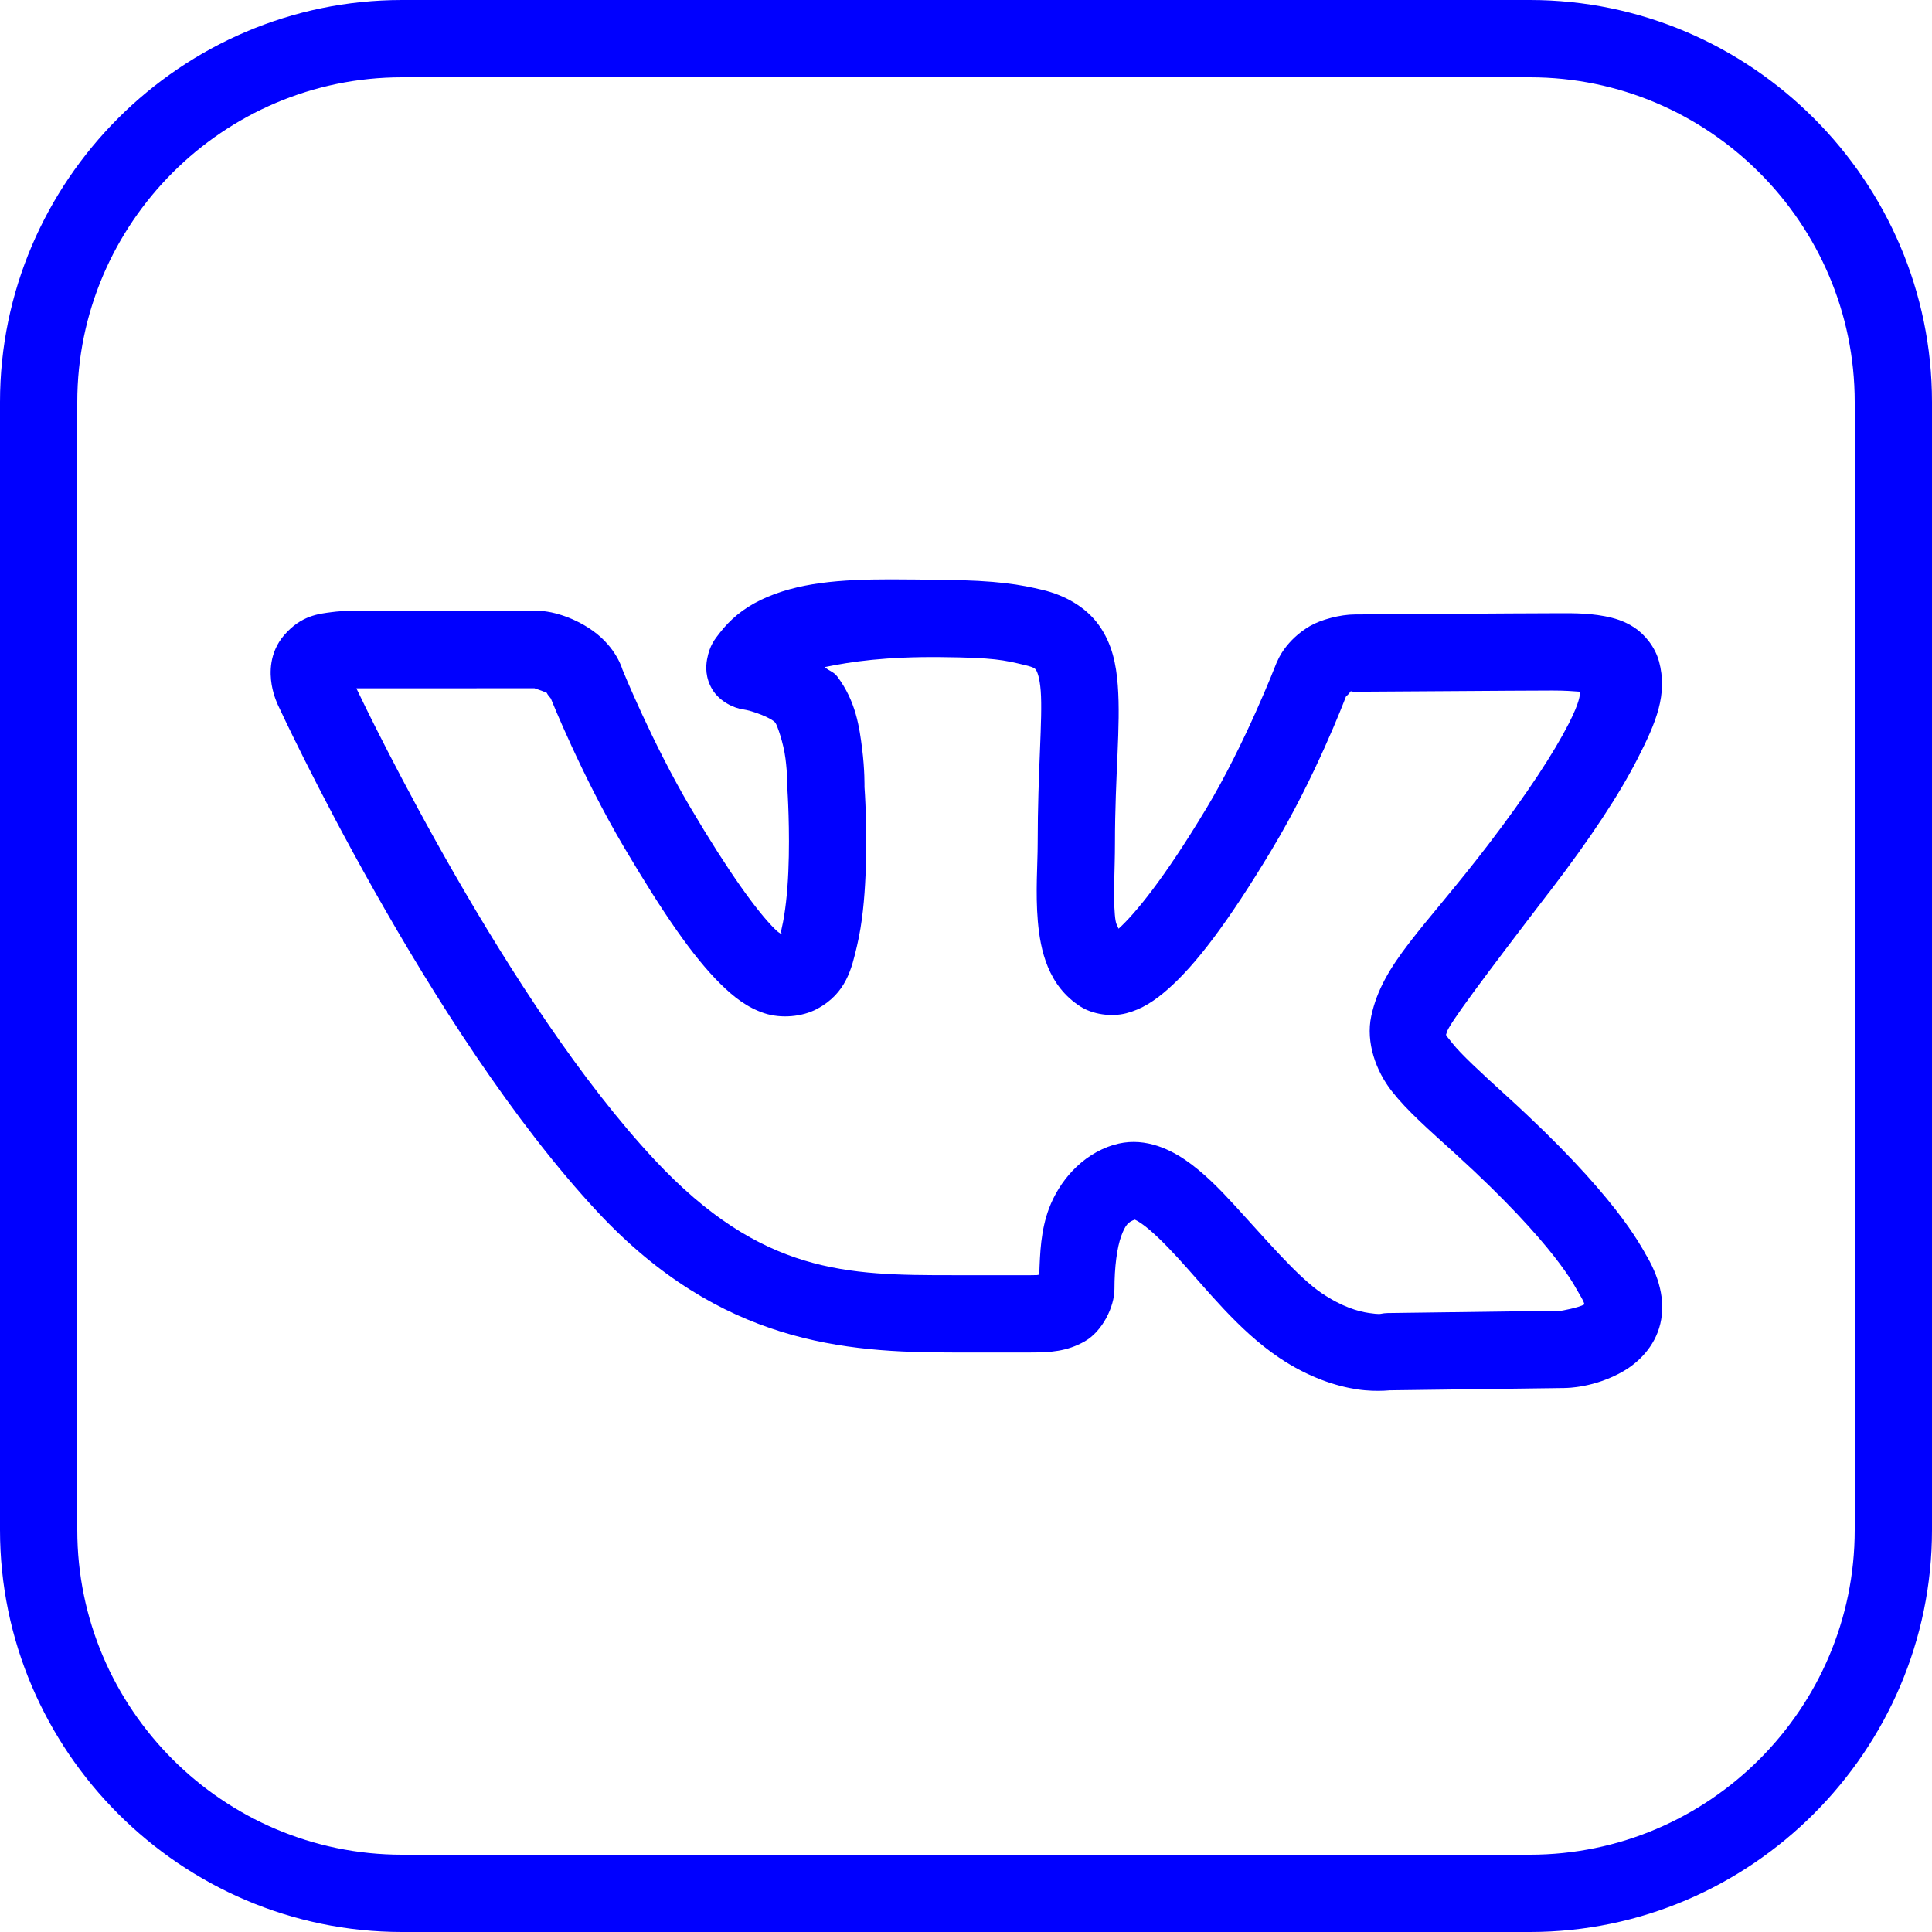
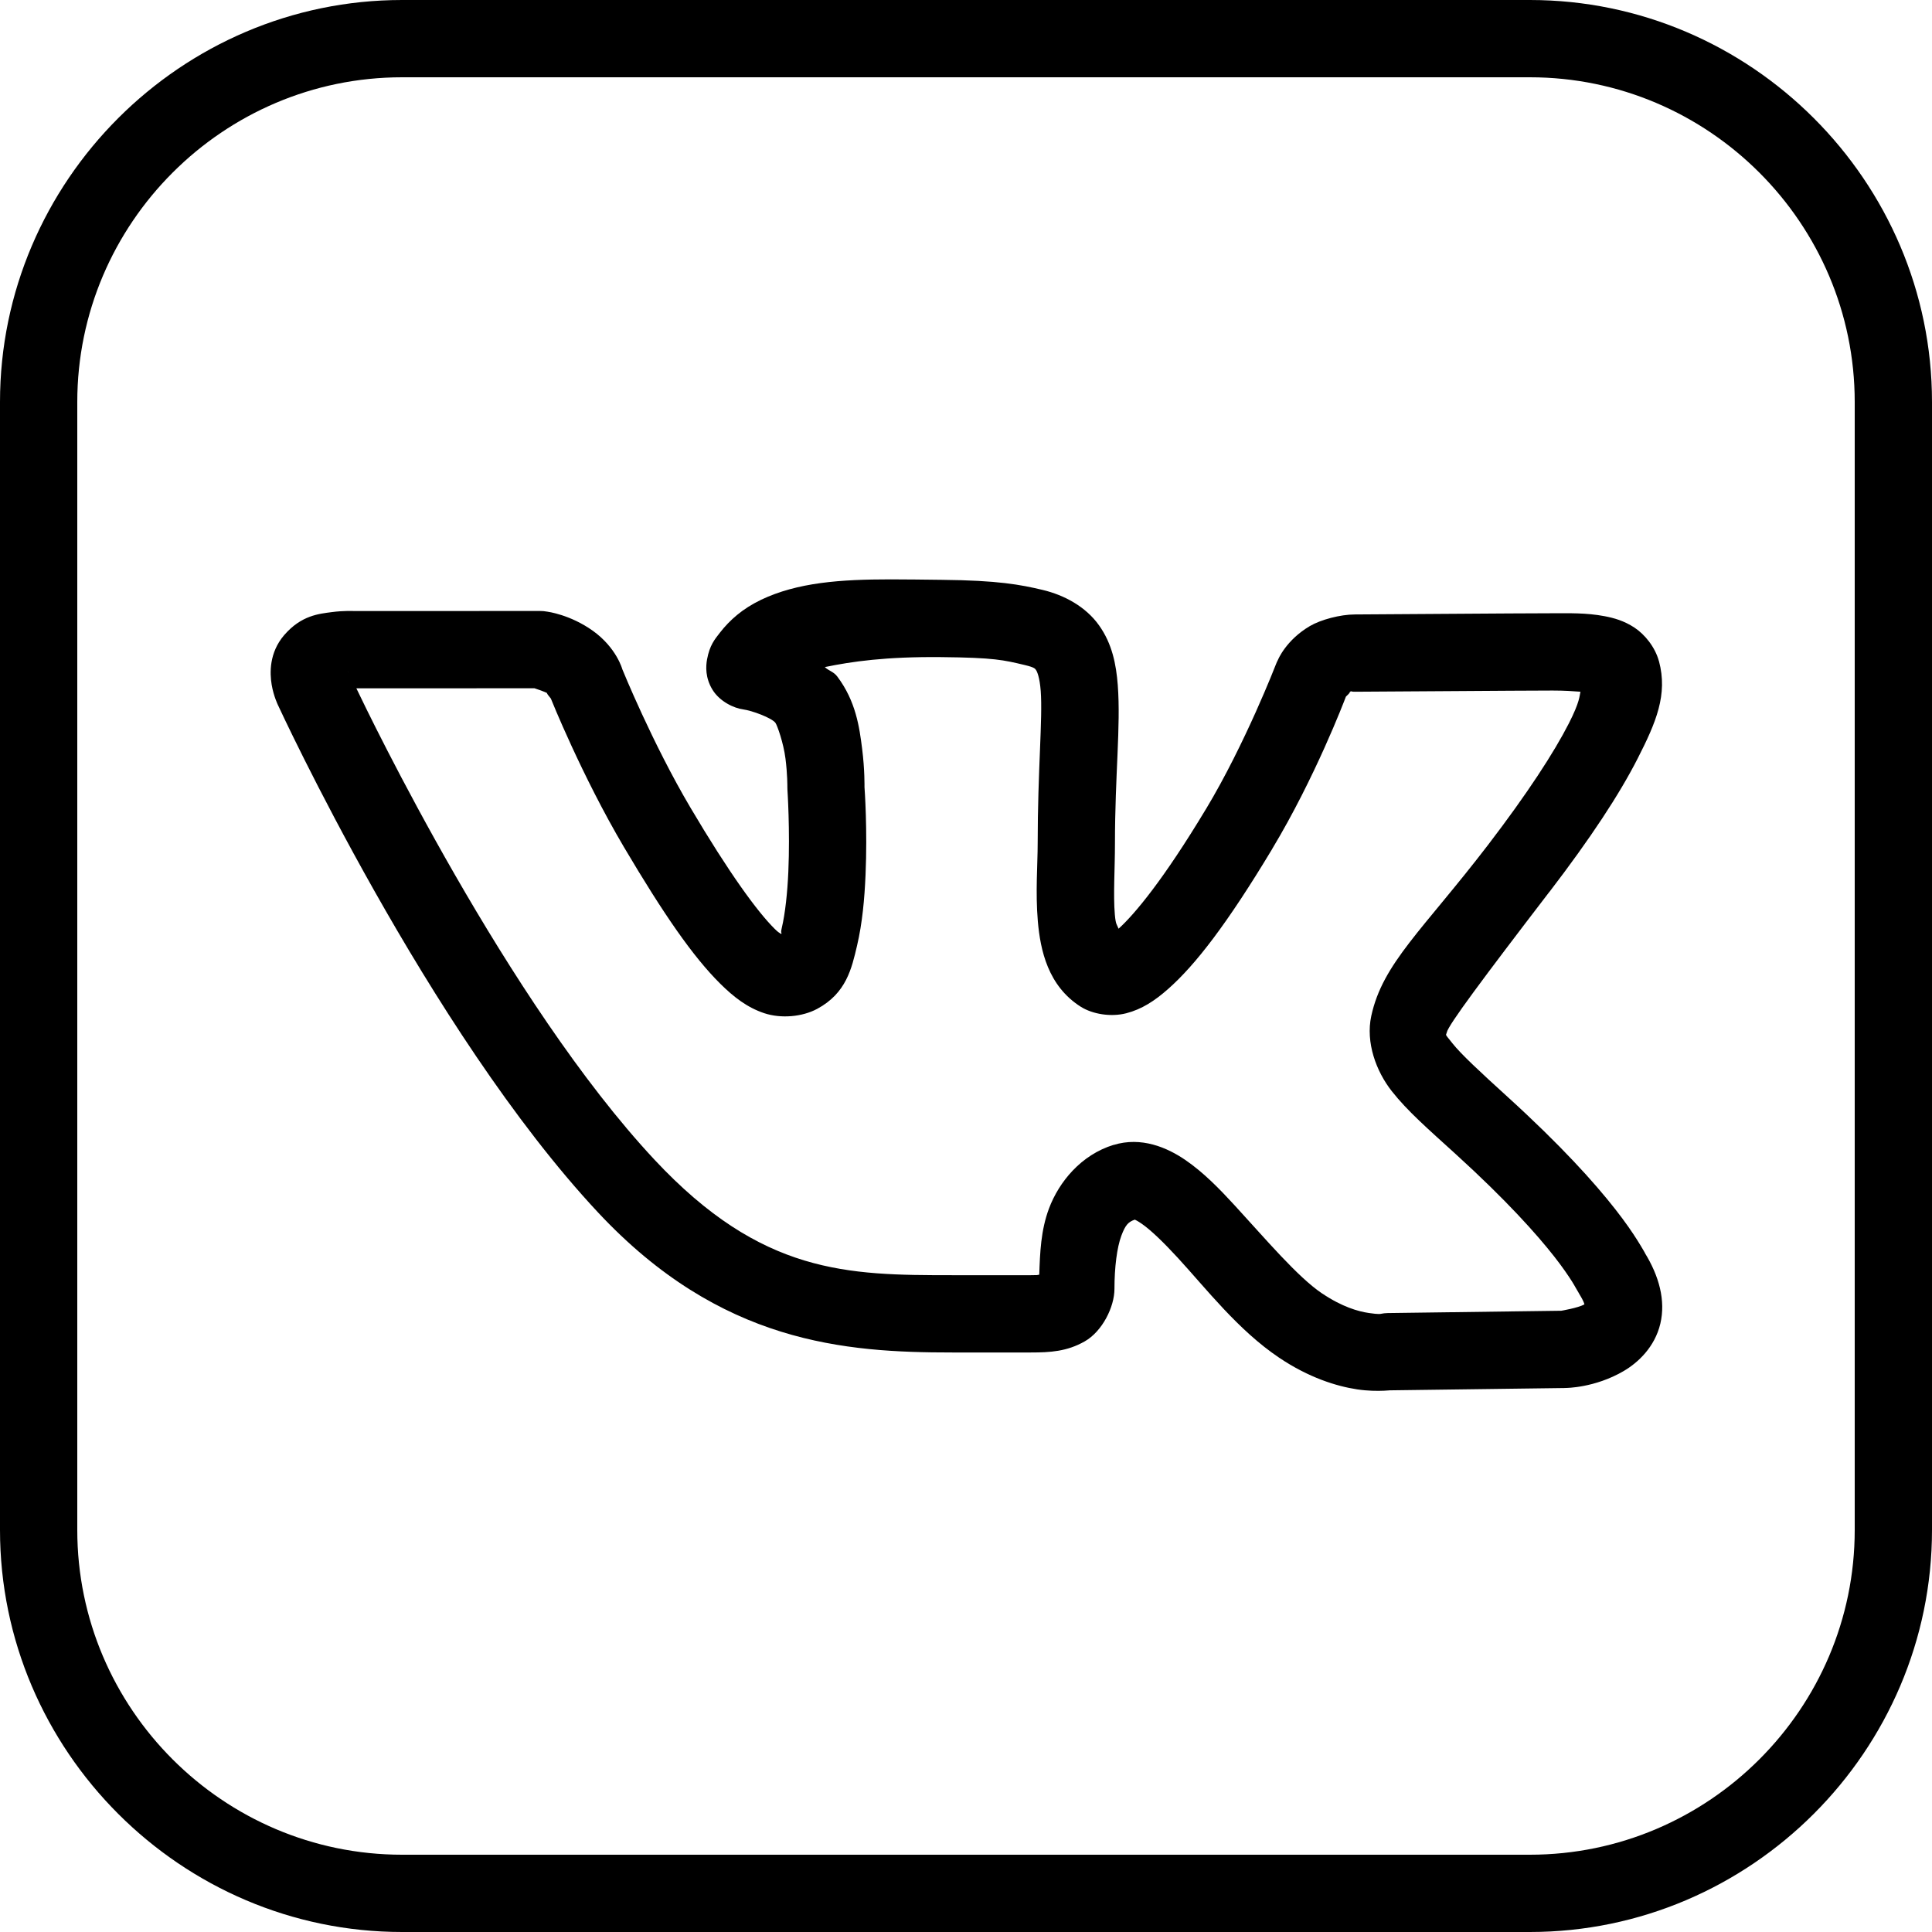
- <svg xmlns="http://www.w3.org/2000/svg" width="50" height="50" viewBox="0 0 50 50" style="fill: #0000ff;">
+ <svg xmlns="http://www.w3.org/2000/svg" width="50" height="50" viewBox="0 0 50 50" style="fill: #000000;">
  <path style="line-height:normal;text-indent:0;text-align:start;text-decoration-line:none;text-decoration-style:solid;text-decoration-color:#000;text-transform:none;block-progression:tb;isolation:auto;mix-blend-mode:normal" d="M 10.406 0 C 4.687 0 0 4.688 0 10.404 L 0 39.596 C 0 45.312 4.687 50 10.406 50 L 39.592 50 C 45.312 50 50 45.312 50 39.596 L 50 10.404 C 50 4.688 45.313 0 39.594 0 L 10.406 0 z M 10.406 2 L 39.594 2 C 44.222 2 48 5.779 48 10.404 L 48 39.596 C 48 44.221 44.221 48 39.592 48 L 10.406 48 C 5.778 48 2 44.221 2 39.596 L 2 10.404 C 2 5.779 5.778 2 10.406 2 z M 23.043 14.994 C 21.765 14.995 20.642 15.069 19.686 15.527 A 1 1 0 0 0 19.684 15.529 C 19.223 15.751 18.887 16.043 18.627 16.379 C 18.497 16.547 18.367 16.697 18.299 17.062 C 18.265 17.245 18.25 17.54 18.439 17.85 C 18.629 18.159 18.997 18.328 19.232 18.359 C 19.458 18.389 19.971 18.577 20.07 18.709 A 1 1 0 0 0 20.07 18.711 C 20.113 18.768 20.277 19.226 20.328 19.631 C 20.38 20.036 20.377 20.363 20.377 20.363 A 1 1 0 0 0 20.379 20.445 C 20.379 20.445 20.449 21.483 20.402 22.559 C 20.379 23.096 20.321 23.641 20.232 24.016 C 20.191 24.192 20.249 24.115 20.217 24.172 C 20.154 24.127 20.152 24.141 20.047 24.037 C 19.599 23.593 18.866 22.589 17.869 20.902 C 16.881 19.231 16.109 17.328 16.109 17.328 A 1 1 0 0 0 16.107 17.324 C 16.107 17.324 15.96 16.767 15.342 16.324 C 14.754 15.904 14.166 15.83 14.166 15.83 A 1 1 0 0 0 13.973 15.812 L 9.168 15.814 C 9.168 15.814 8.901 15.799 8.582 15.842 C 8.263 15.885 7.8 15.922 7.359 16.432 A 1 1 0 0 0 7.355 16.436 C 6.962 16.895 6.981 17.42 7.031 17.721 C 7.082 18.022 7.195 18.25 7.195 18.25 C 7.202 18.264 11.07 26.664 15.48 31.381 C 18.651 34.772 21.872 35.002 24.646 35.002 L 26.68 35.002 C 27.18 35.002 27.614 34.976 28.072 34.715 C 28.531 34.454 28.842 33.819 28.842 33.357 C 28.842 32.797 28.907 32.284 29.021 31.979 C 29.127 31.698 29.2 31.624 29.369 31.564 C 29.391 31.575 29.44 31.596 29.547 31.67 C 29.776 31.827 30.116 32.154 30.482 32.553 C 31.216 33.35 32.042 34.424 33.104 35.137 C 33.871 35.653 34.587 35.876 35.125 35.957 C 35.663 36.038 36.113 35.965 36.113 35.965 L 35.938 35.982 L 40.48 35.922 A 1 1 0 0 0 40.527 35.92 C 40.527 35.92 41.27 35.921 42.018 35.484 C 42.392 35.266 42.826 34.861 42.969 34.258 C 43.112 33.655 42.934 33.018 42.566 32.422 C 42.614 32.499 42.503 32.302 42.377 32.102 C 42.25 31.9 42.066 31.629 41.799 31.289 C 41.265 30.608 40.404 29.648 39.01 28.381 C 38.296 27.732 37.805 27.275 37.59 27.002 C 37.374 26.729 37.423 26.813 37.443 26.717 C 37.485 26.525 38.36 25.348 40.096 23.084 A 1 1 0 0 0 40.098 23.084 C 41.165 21.691 41.908 20.561 42.383 19.629 C 42.858 18.697 43.166 17.975 42.934 17.111 A 1 1 0 0 0 42.932 17.109 C 42.834 16.747 42.569 16.42 42.299 16.242 C 42.028 16.064 41.768 15.993 41.527 15.947 C 41.047 15.856 40.603 15.871 40.182 15.871 C 39.306 15.871 35.4 15.902 35.066 15.902 C 34.685 15.902 34.181 16.038 33.902 16.201 C 33.279 16.566 33.074 17.076 33.074 17.076 A 1 1 0 0 0 33.02 17.195 C 33.02 17.195 32.225 19.254 31.209 20.941 A 1 1 0 0 0 31.207 20.943 C 30.115 22.759 29.367 23.657 28.949 24.035 C 28.908 23.928 28.875 23.937 28.852 23.67 C 28.808 23.162 28.855 22.481 28.855 21.832 C 28.855 20.049 29.008 18.801 28.928 17.732 C 28.887 17.198 28.784 16.662 28.443 16.184 C 28.103 15.705 27.55 15.401 26.979 15.266 C 26.413 15.132 25.833 15.02 24.373 15.006 C 23.913 15.001 23.469 14.994 23.043 14.994 z M 24.354 17.006 C 25.736 17.019 25.975 17.082 26.52 17.211 C 26.786 17.274 26.79 17.309 26.814 17.344 C 26.839 17.378 26.907 17.527 26.934 17.883 C 26.987 18.595 26.855 19.946 26.855 21.832 C 26.855 22.358 26.795 23.093 26.859 23.842 C 26.924 24.591 27.122 25.518 27.971 26.055 C 28.274 26.246 28.75 26.326 29.148 26.223 C 29.547 26.12 29.882 25.904 30.234 25.592 C 30.94 24.968 31.758 23.91 32.922 21.975 L 32.922 21.973 C 34.034 20.126 34.786 18.15 34.832 18.029 C 34.832 18.029 34.986 17.885 34.912 17.928 C 34.949 17.906 34.945 17.901 34.959 17.889 C 34.98 17.895 34.996 17.902 35.066 17.902 C 35.507 17.902 39.355 17.871 40.182 17.871 C 40.499 17.871 40.706 17.887 40.902 17.902 C 40.875 18.013 40.89 18.154 40.602 18.721 C 40.217 19.475 39.531 20.533 38.51 21.867 C 36.814 24.079 35.783 24.929 35.488 26.295 C 35.341 26.978 35.613 27.724 36.02 28.24 C 36.426 28.756 36.956 29.216 37.666 29.861 C 38.992 31.067 39.773 31.945 40.225 32.521 C 40.451 32.81 40.593 33.022 40.684 33.166 C 40.774 33.31 40.767 33.314 40.863 33.471 A 1 1 0 0 0 40.863 33.473 C 41.036 33.753 41.001 33.783 41.004 33.758 C 40.841 33.849 40.406 33.922 40.406 33.922 L 35.91 33.982 A 1 1 0 0 0 35.734 34.002 C 35.734 34.002 35.695 34.021 35.424 33.98 C 35.152 33.94 34.737 33.824 34.221 33.477 A 1 1 0 0 0 34.219 33.477 C 33.582 33.049 32.759 32.071 31.955 31.197 C 31.553 30.76 31.153 30.348 30.678 30.021 C 30.202 29.695 29.535 29.411 28.82 29.631 L 28.82 29.629 C 27.979 29.887 27.407 30.586 27.148 31.275 C 26.936 31.842 26.915 32.421 26.896 32.988 C 26.831 33 26.864 33.002 26.68 33.002 L 24.646 33.002 C 21.933 33.002 19.713 32.981 16.941 30.016 C 13.129 25.938 9.55 18.499 9.223 17.814 L 13.832 17.812 C 13.895 17.833 14.117 17.906 14.178 17.949 C 14.101 17.894 14.256 18.078 14.256 18.078 C 14.257 18.081 15.055 20.073 16.146 21.92 C 17.18 23.668 17.935 24.759 18.639 25.457 C 18.991 25.806 19.338 26.074 19.777 26.221 C 20.217 26.367 20.764 26.315 21.145 26.111 C 21.904 25.705 22.042 25.06 22.18 24.475 C 22.318 23.889 22.374 23.255 22.4 22.646 C 22.452 21.461 22.377 20.427 22.373 20.369 C 22.373 20.352 22.381 19.922 22.312 19.379 C 22.242 18.826 22.152 18.151 21.67 17.51 C 21.573 17.38 21.452 17.365 21.346 17.264 C 22.04 17.121 22.92 16.992 24.354 17.006 z M 9 17.387 C 9 17.387 9.003 17.387 9.004 17.391 C 9.004 17.391 9.002 17.394 9.002 17.395 A 1 1 0 0 0 9 17.387 z" font-weight="400" font-family="sans-serif" white-space="normal" clip-rule="evenodd" overflow="visible" />
</svg>
